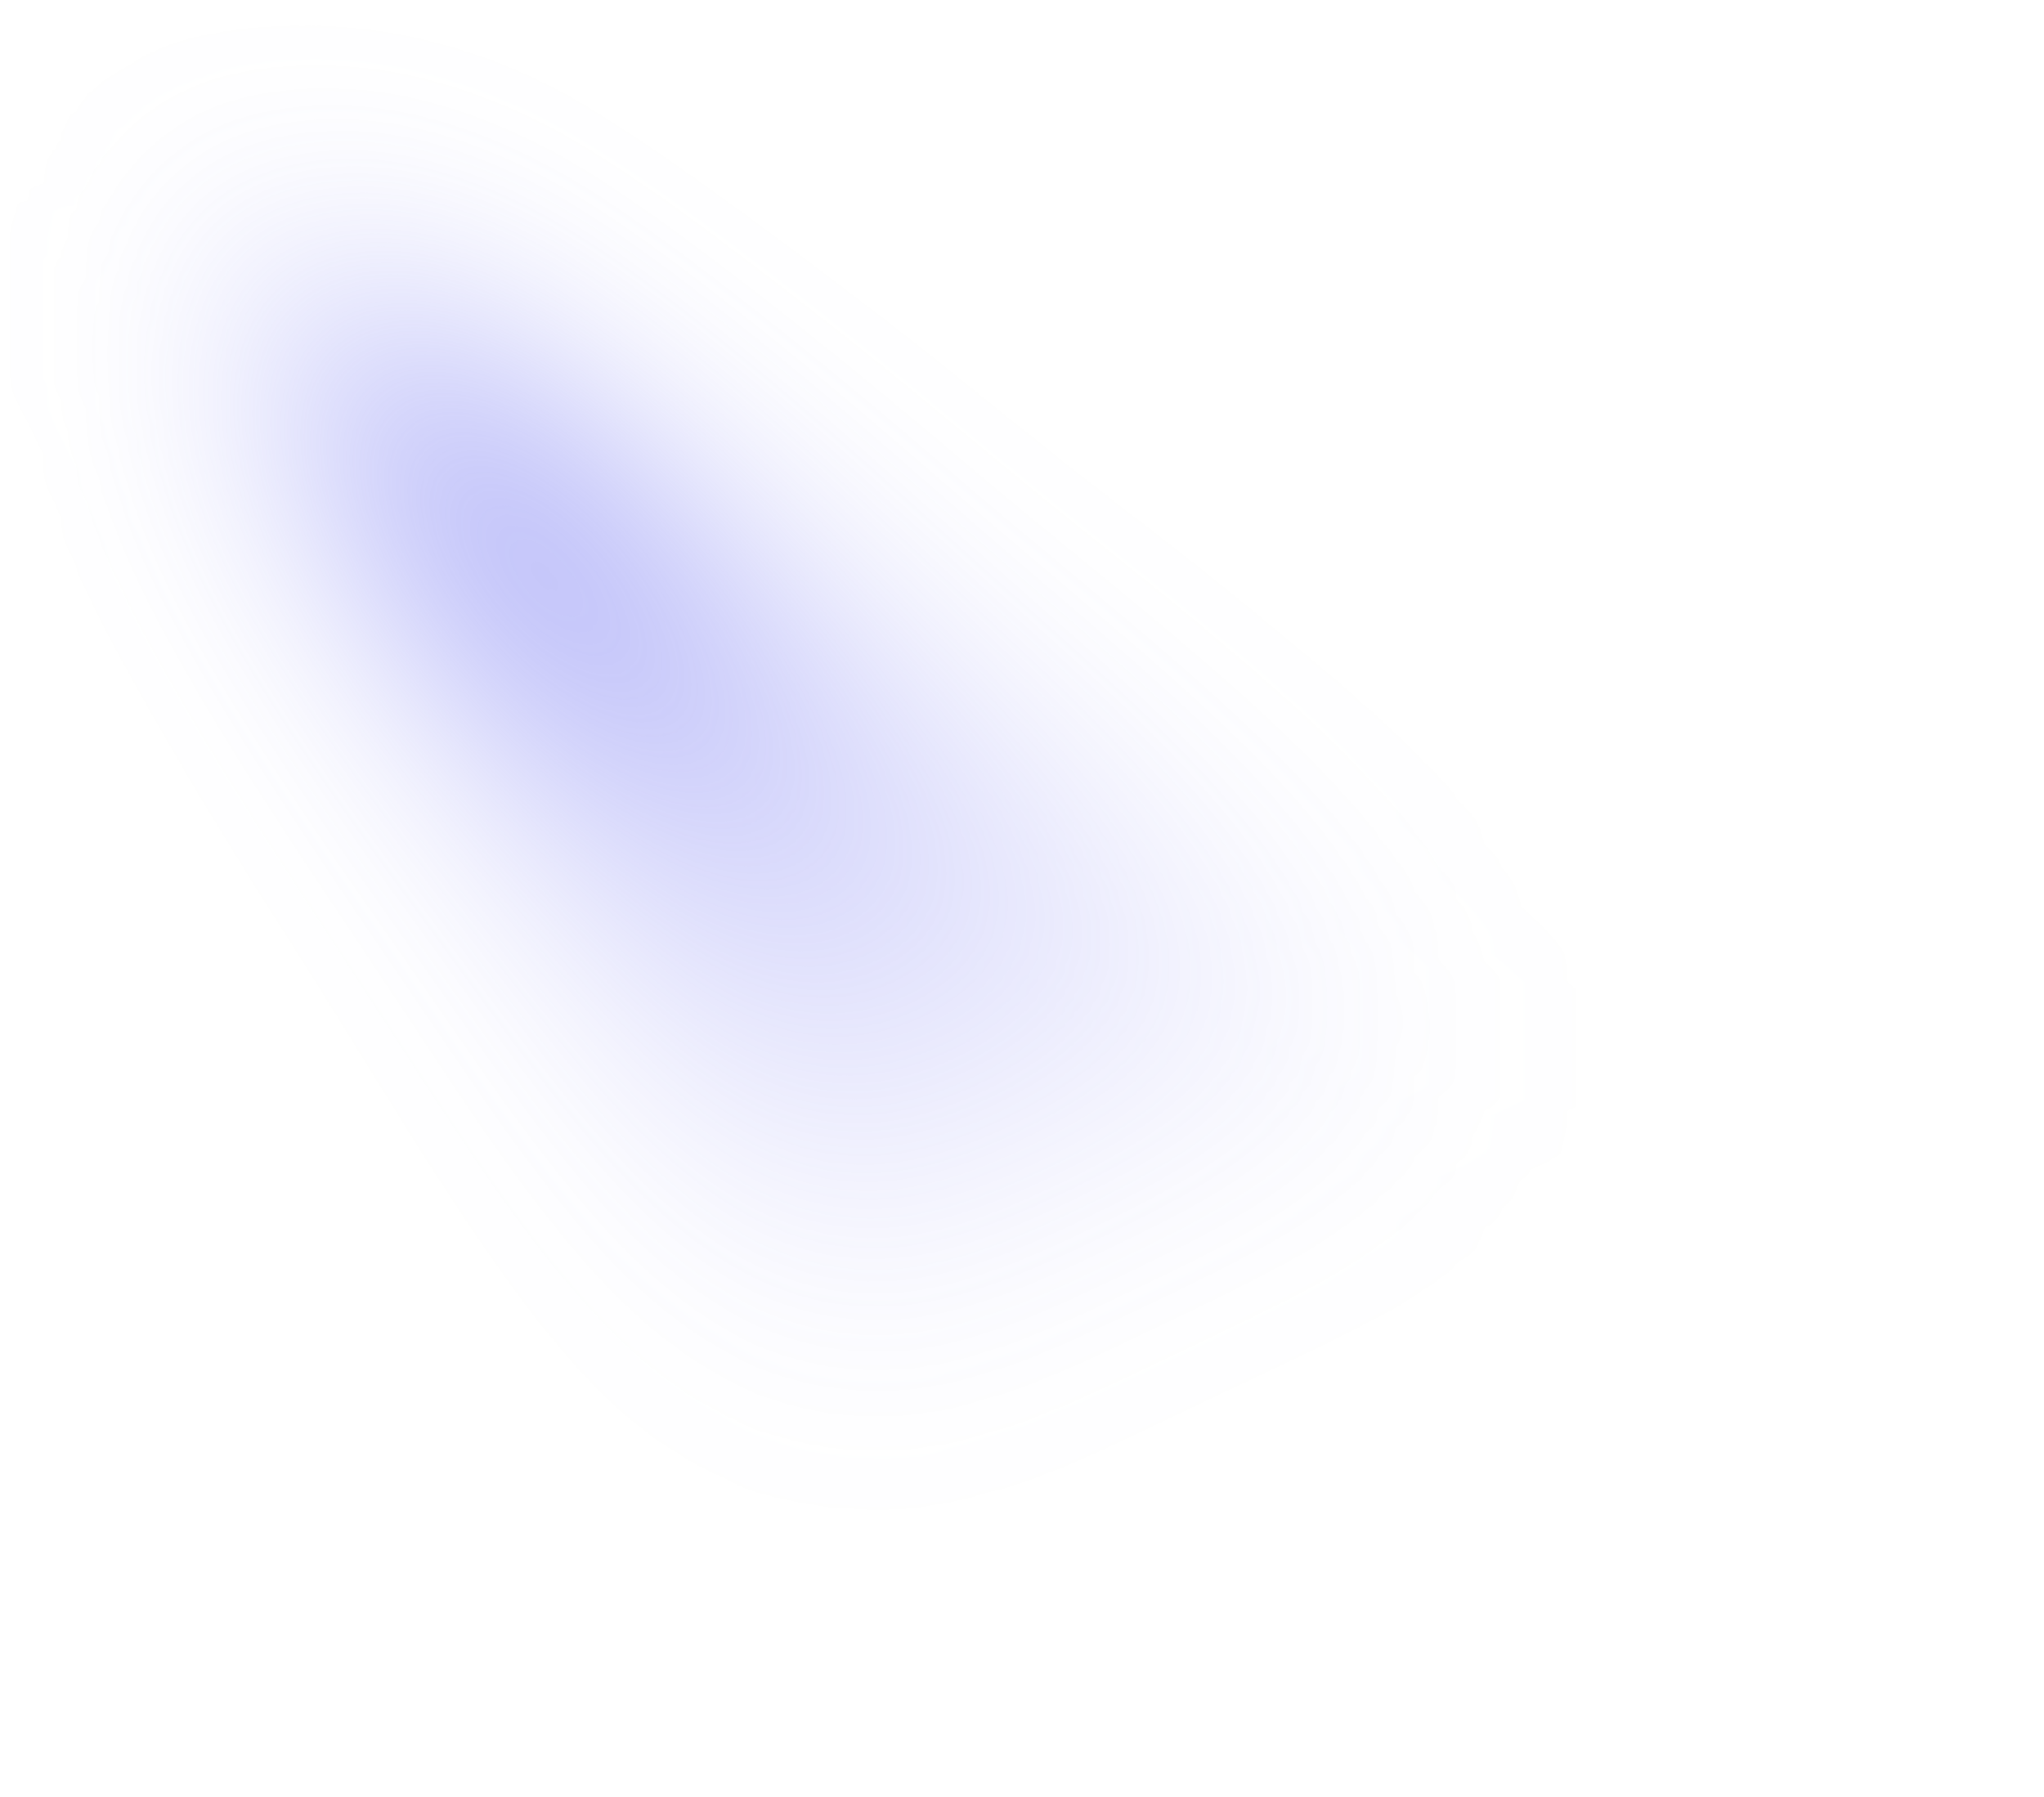
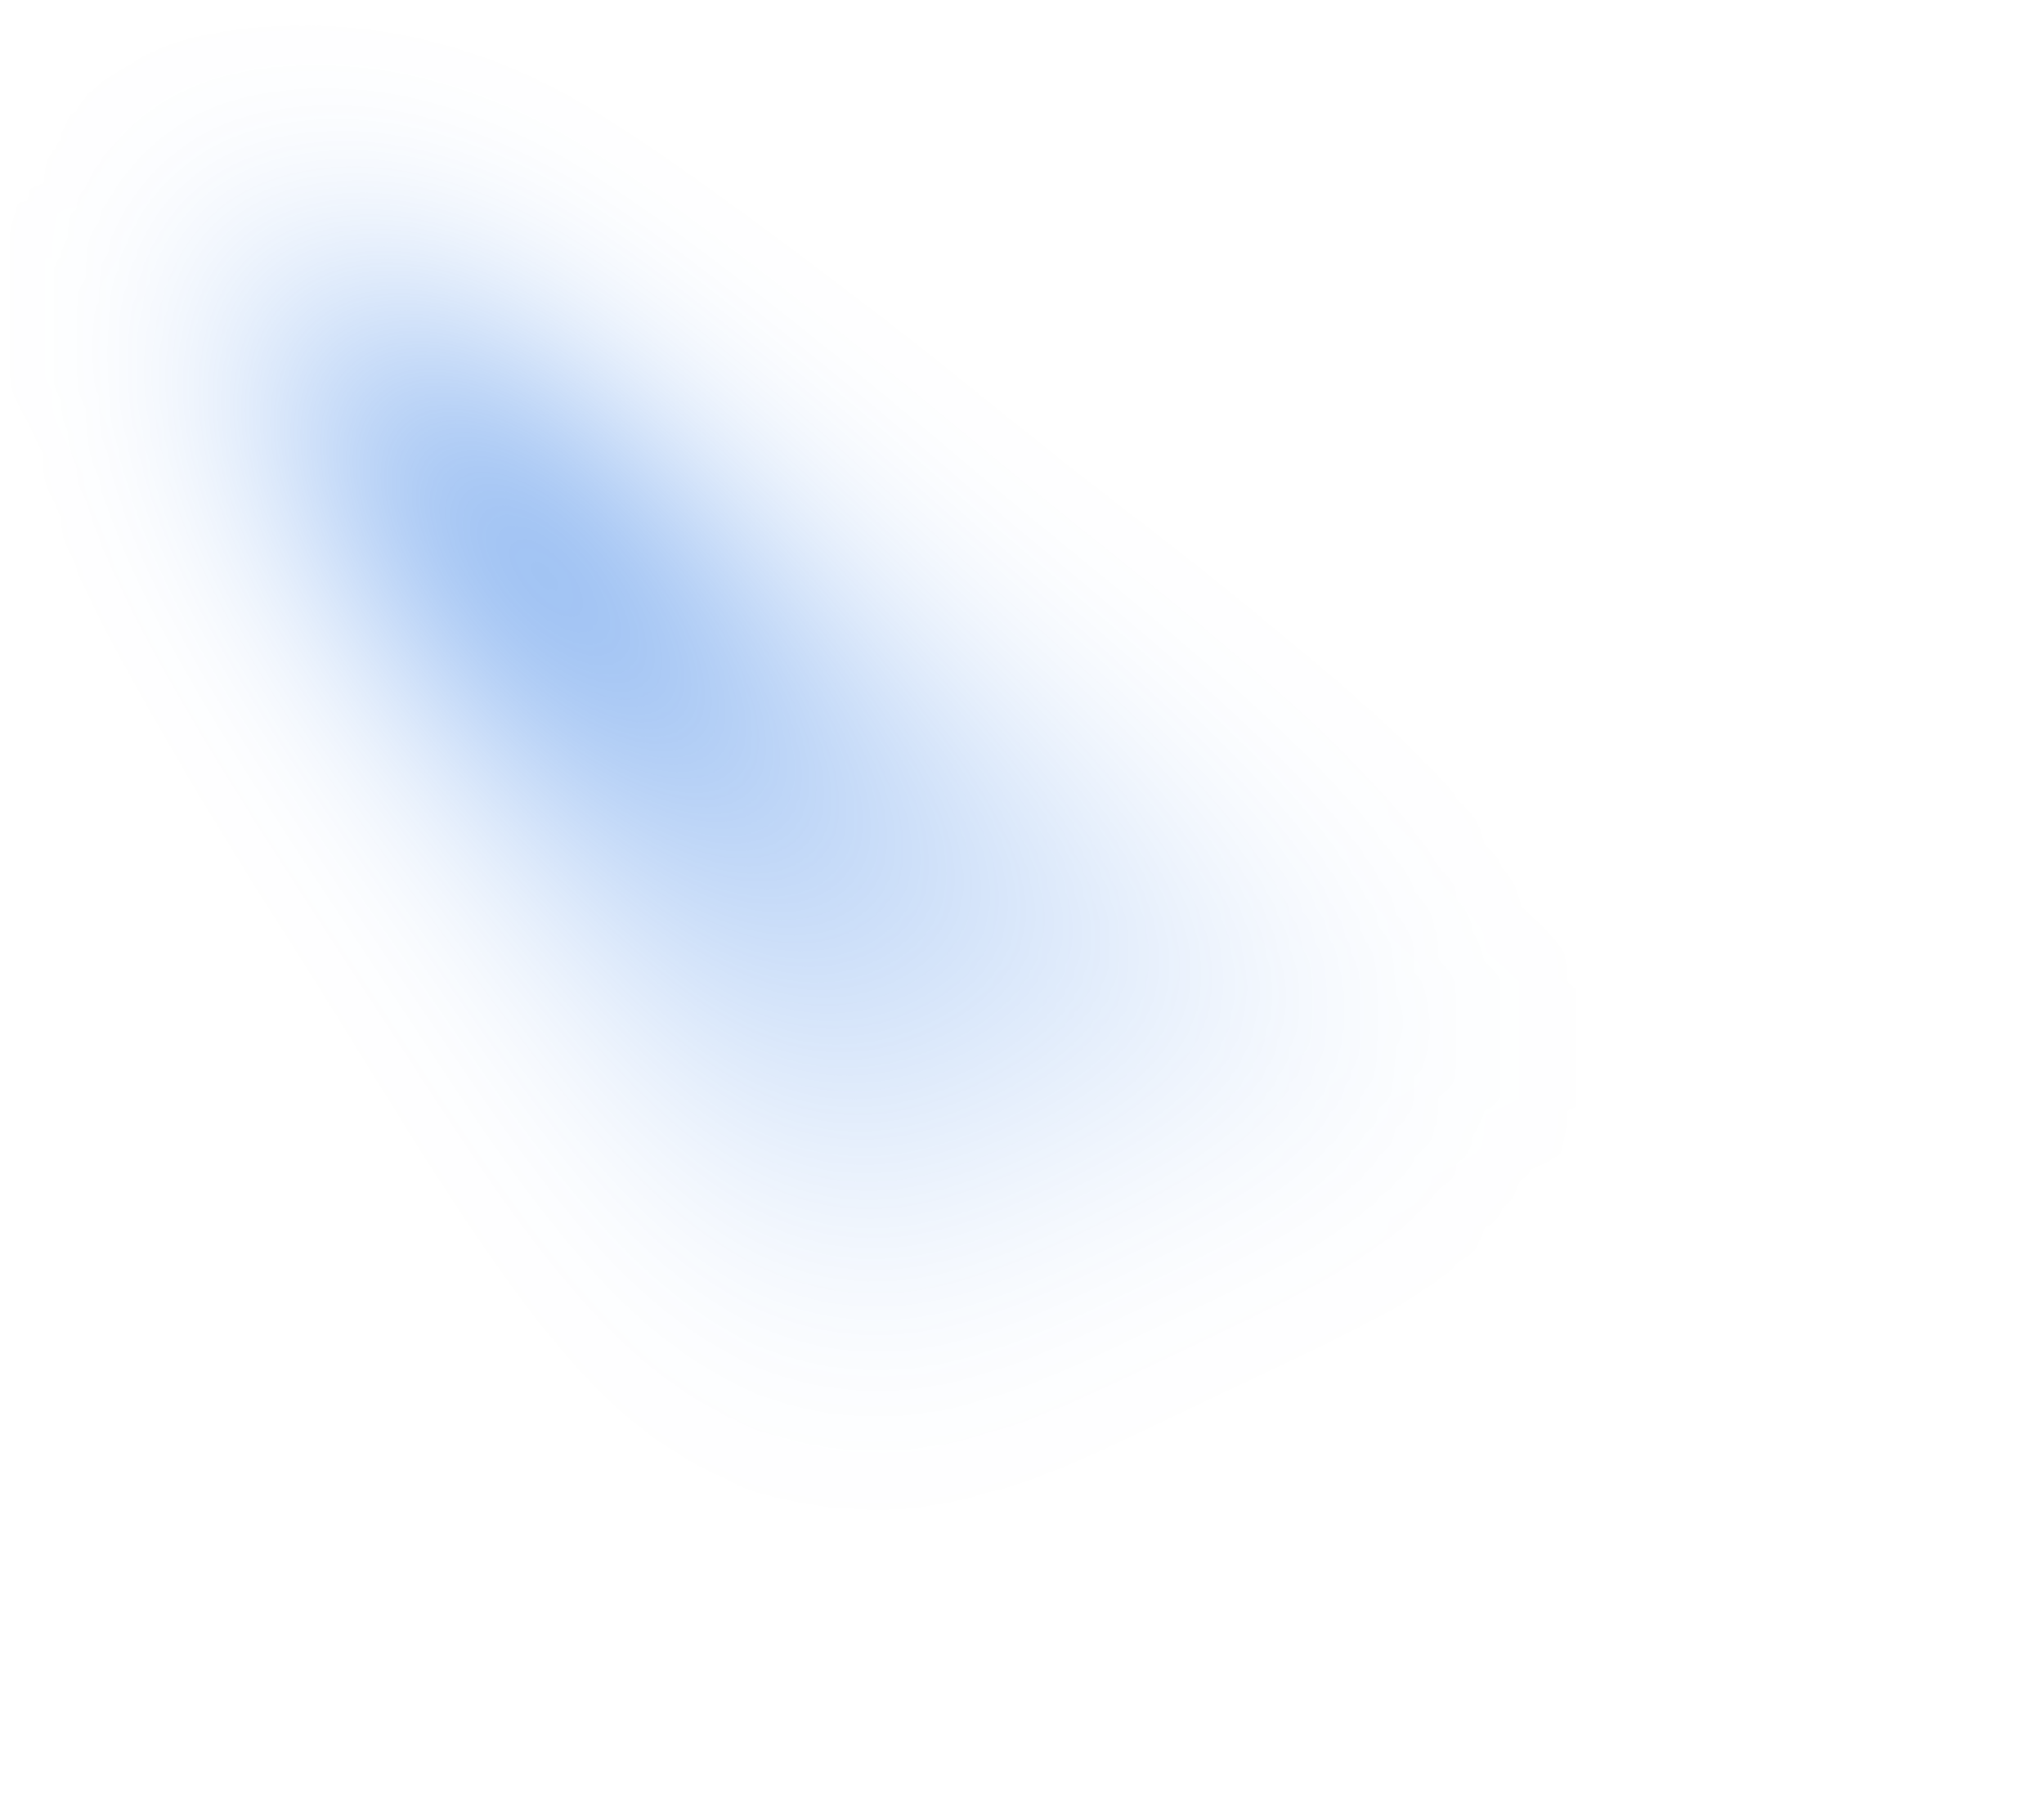
<svg xmlns="http://www.w3.org/2000/svg" width="760" height="668">
  <g filter="url(#a)">
    <path fill="url(#b)" d="m93 93 574 386.9L340.816 575 93 93Z" />
  </g>
  <defs>
    <linearGradient id="b" x1="-19.293" x2="146.25" y1="251.657" y2="599.961" gradientUnits="userSpaceOnUse">
-       <stop stop-color="#6366F1" stop-opacity=".8" />
-       <stop offset=".382" stop-color="#6366F1" stop-opacity=".32" />
-       <stop offset="1" stop-color="#6366F1" stop-opacity="0" />
+       <stop stop-color="#005de0" stop-opacity=".8" />
+       <stop offset=".382" stop-color="#005de0" stop-opacity=".32" />
+       <stop offset="1" stop-color="#005de0" stop-opacity="0" />
    </linearGradient>
    <filter id="a" width="758.843" height="666.843" x=".578" y=".578" color-interpolation-filters="sRGB" filterUnits="userSpaceOnUse">
      <feFlood flood-opacity="0" result="BackgroundImageFix" />
      <feBlend in="SourceGraphic" in2="BackgroundImageFix" result="shape" />
      <feGaussianBlur result="effect1_foregroundBlur_2109_4735" stdDeviation="46.211" />
    </filter>
  </defs>
</svg>
